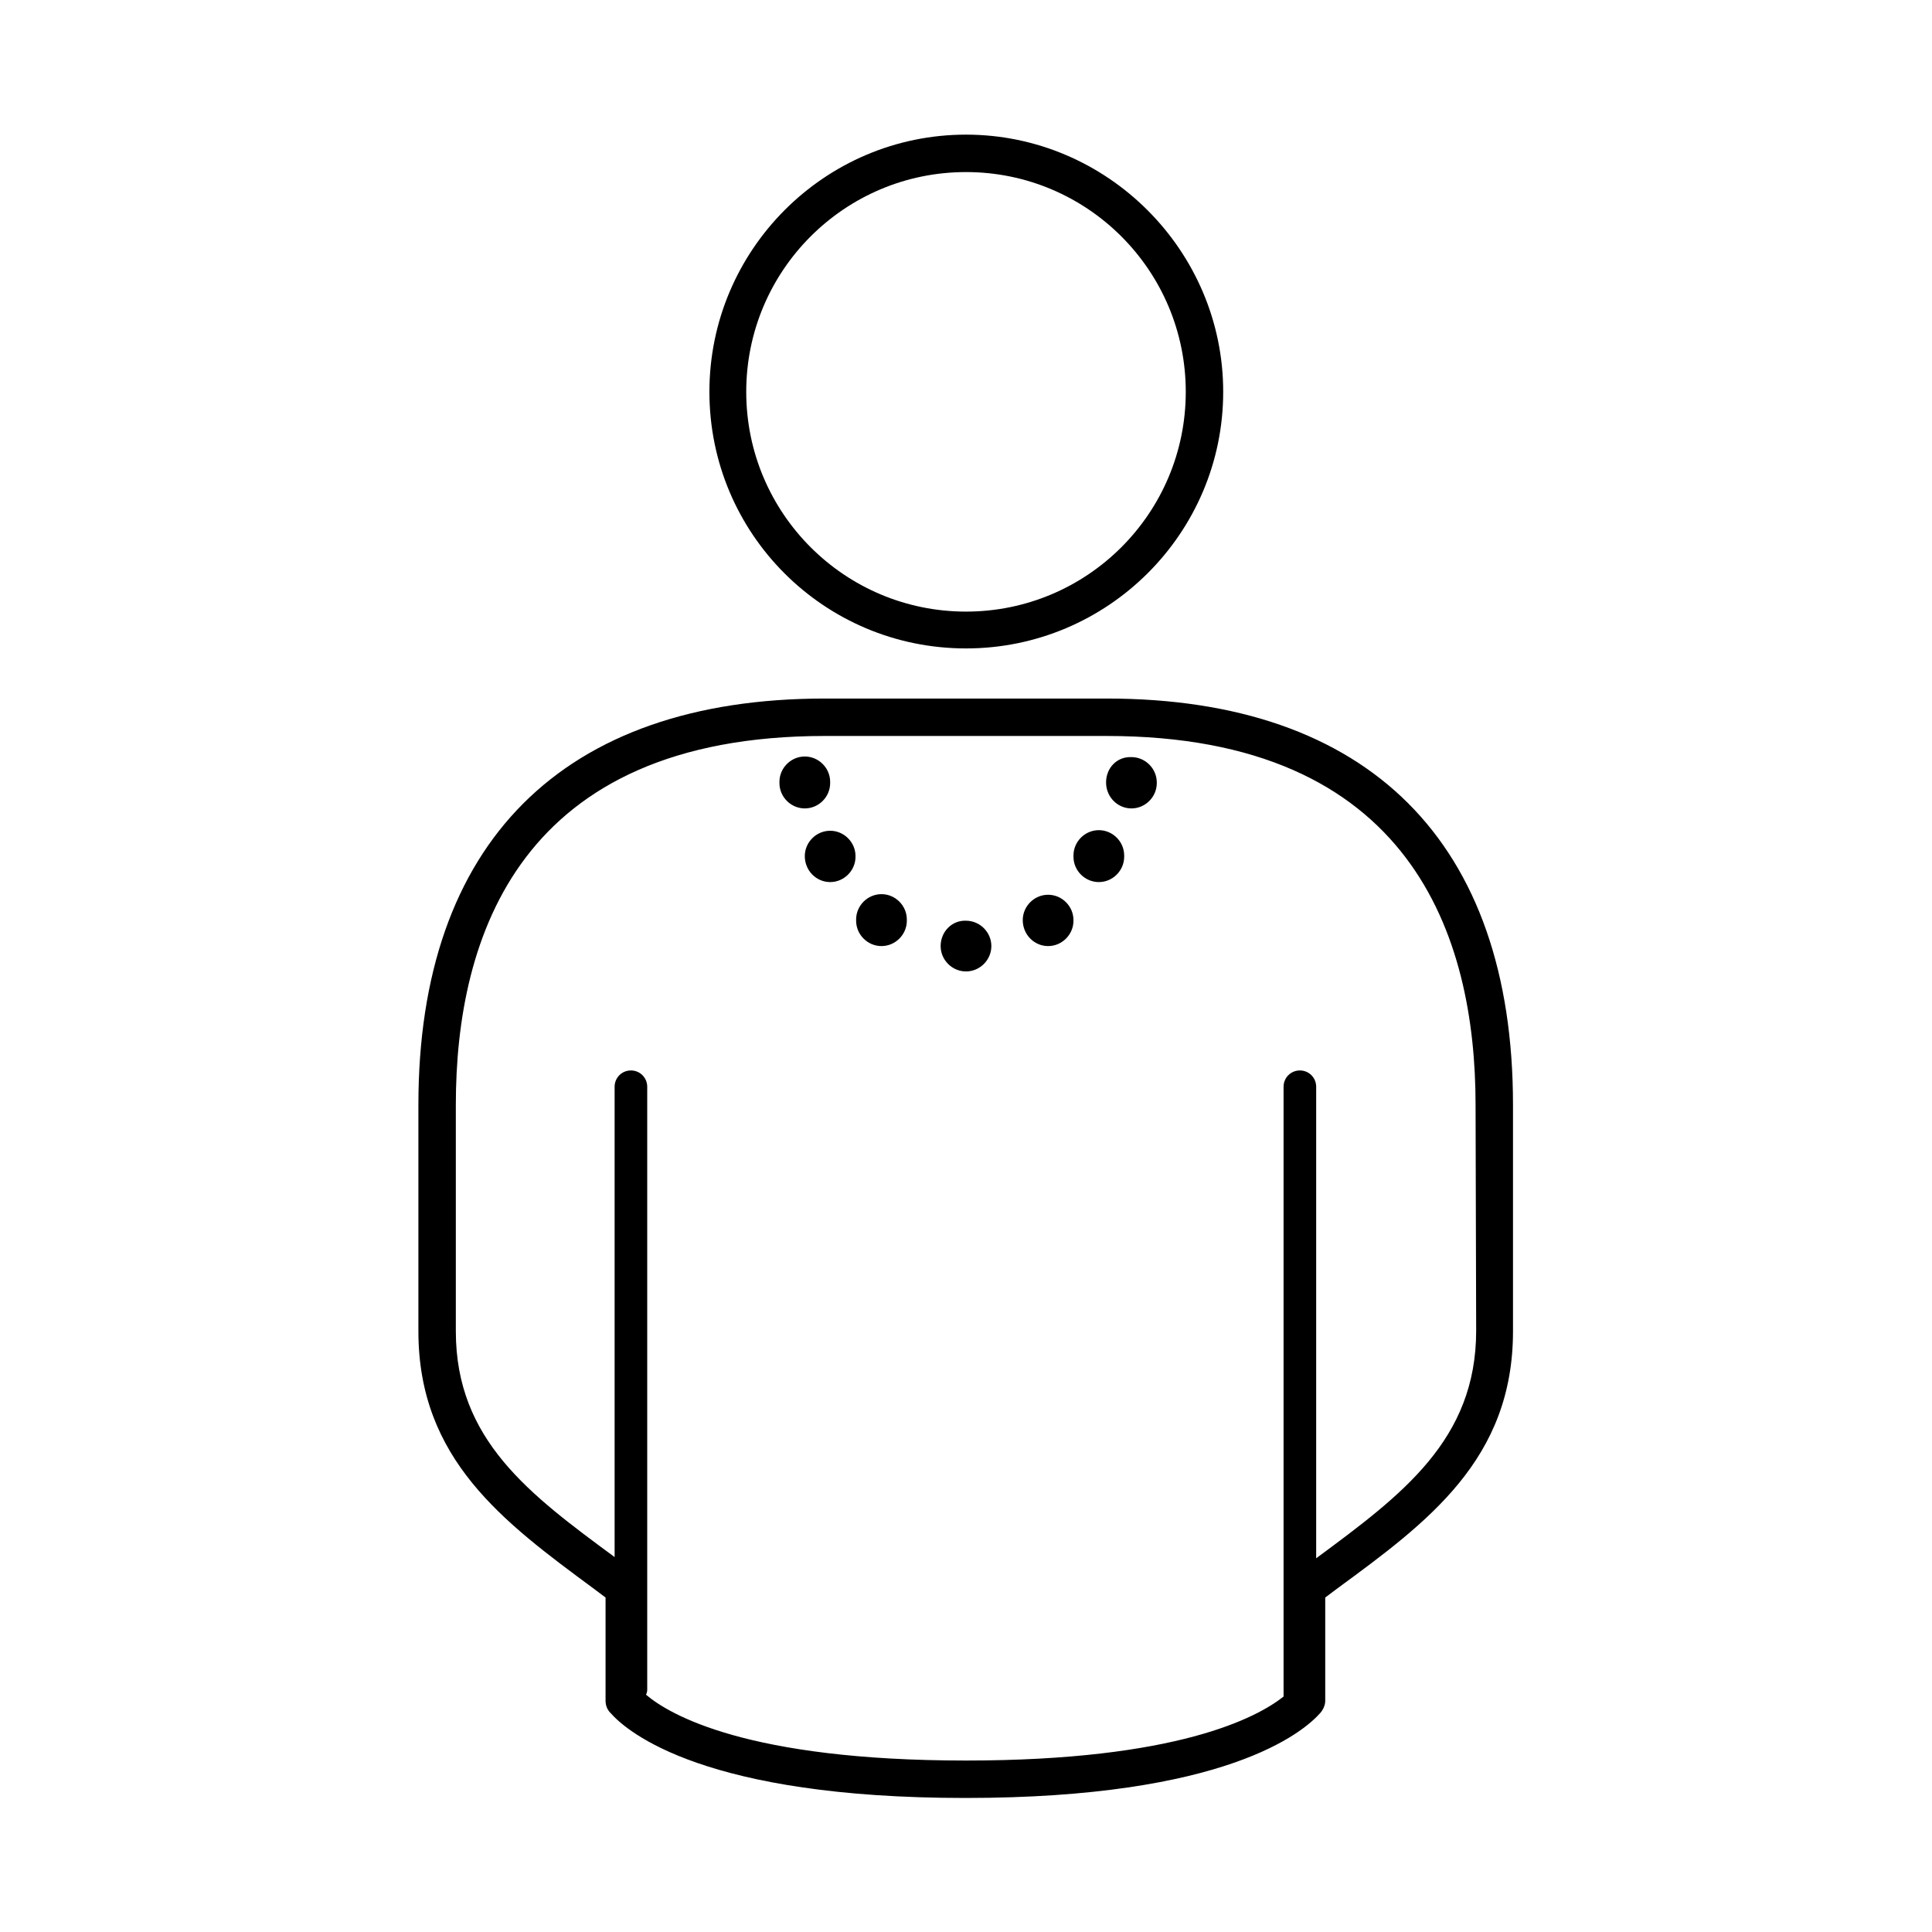
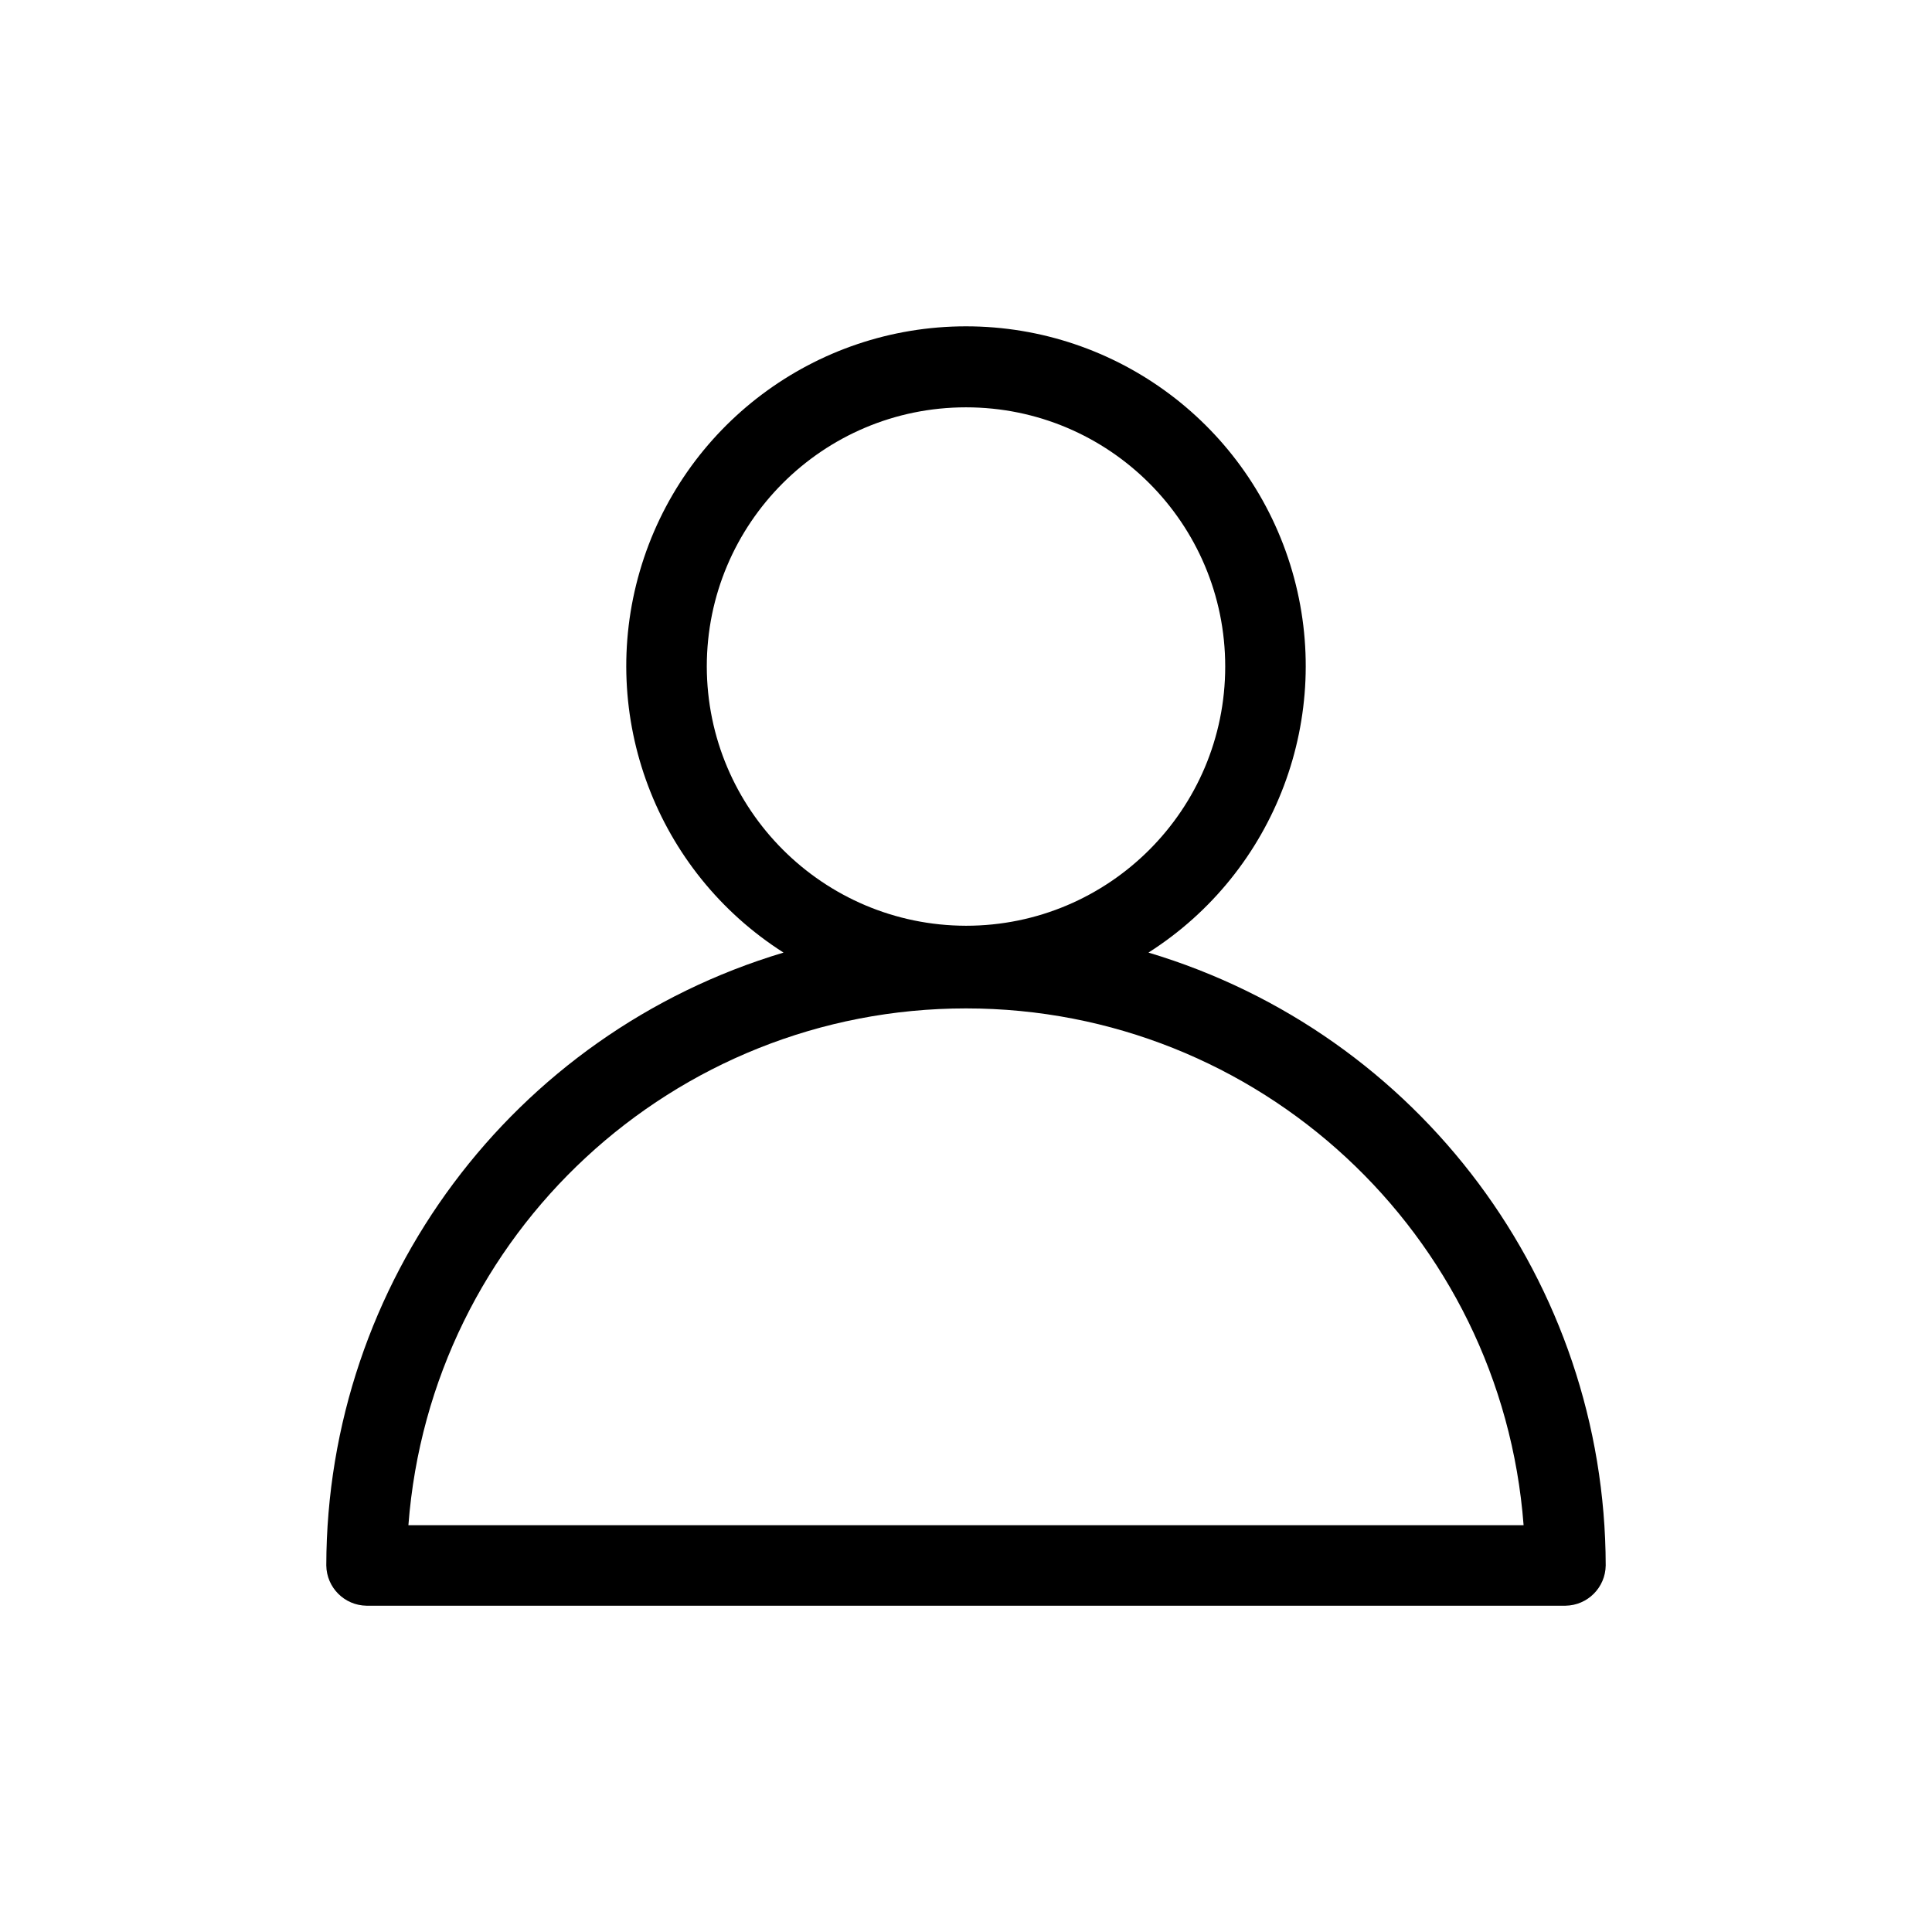
- <svg xmlns="http://www.w3.org/2000/svg" version="1.1" id="Layer_1" x="0px" y="0px" viewBox="0 0 32 32" style="enable-background:new 0 0 32 32;" xml:space="preserve">
-   <path d="M15.58,15.67c0,0.23,0.19,0.42,0.42,0.42c0.23,0,0.42-0.19,0.42-0.42c0-0.23-0.19-0.42-0.42-0.42  C15.77,15.24,15.58,15.43,15.58,15.67z M14.18,15.24c0,0,0,0.01,0,0.01c0,0.23,0.19,0.42,0.42,0.42s0.42-0.19,0.42-0.42  c0,0,0-0.01,0-0.01c0,0,0-0.01,0-0.01c0-0.23-0.19-0.42-0.42-0.42s-0.42,0.19-0.42,0.42C14.18,15.24,14.18,15.24,14.18,15.24z   M16.94,15.24C16.94,15.25,16.94,15.25,16.94,15.24c0,0.24,0.19,0.43,0.42,0.43c0.23,0,0.42-0.19,0.42-0.42c0,0,0,0,0,0  c0,0,0,0,0-0.01c0-0.23-0.19-0.42-0.42-0.42S16.94,15.01,16.94,15.24C16.94,15.24,16.94,15.24,16.94,15.24z M17.78,14.18  c0,0,0,0.01,0,0.01c0,0.23,0.19,0.42,0.42,0.42s0.42-0.19,0.42-0.42c0,0,0-0.01,0-0.01c0,0,0-0.01,0-0.01  c0-0.23-0.19-0.42-0.42-0.42c-0.23,0-0.42,0.19-0.42,0.42C17.78,14.18,17.78,14.18,17.78,14.18L17.78,14.18z M18.32,12.96  C18.32,12.96,18.32,12.96,18.32,12.96c0,0.24,0.19,0.43,0.42,0.43s0.42-0.19,0.42-0.42c0,0,0,0,0-0.01c0,0,0,0,0,0  c0-0.23-0.19-0.42-0.42-0.42C18.5,12.53,18.32,12.72,18.32,12.96C18.32,12.95,18.32,12.96,18.32,12.96z M13.33,14.18  C13.33,14.19,13.33,14.19,13.33,14.18c0,0.24,0.19,0.43,0.42,0.43s0.42-0.19,0.42-0.42c0,0,0,0,0,0c0,0,0,0,0-0.01  c0-0.23-0.19-0.42-0.42-0.42S13.33,13.95,13.33,14.18C13.33,14.18,13.33,14.18,13.33,14.18z M12.91,12.96c0,0,0,0.01,0,0.01  c0,0.23,0.19,0.42,0.42,0.42s0.42-0.19,0.42-0.42c0,0,0-0.01,0-0.01c0,0,0-0.01,0-0.01c0-0.23-0.19-0.42-0.42-0.42  s-0.42,0.19-0.42,0.42C12.91,12.95,12.91,12.95,12.91,12.96L12.91,12.96z M16,10.74c2.35,0,4.26-1.91,4.26-4.25S18.34,2.23,16,2.23  s-4.25,1.91-4.25,4.26S13.65,10.74,16,10.74z M16,2.85c2.01,0,3.64,1.63,3.64,3.64s-1.63,3.64-3.64,3.64s-3.64-1.63-3.64-3.64  S13.99,2.85,16,2.85z M18.33,11.57h-4.67c-4.34,0-6.73,2.39-6.73,6.73v3.75c0,2.12,1.41,3.16,2.9,4.26l0.2,0.15v1.71  c0,0.08,0.03,0.15,0.08,0.2c0.29,0.33,1.58,1.41,5.88,1.41c4.3,0,5.59-1.08,5.88-1.41c0.05-0.06,0.08-0.13,0.08-0.2v-1.71l0.2-0.15  c1.5-1.1,2.91-2.14,2.91-4.26v-3.75C25.06,13.95,22.67,11.57,18.33,11.57L18.33,11.57z M24.45,22.04c0,1.81-1.23,2.72-2.65,3.77V18  c0-0.15-0.12-0.27-0.27-0.27s-0.27,0.12-0.27,0.27v10.1c-0.44,0.35-1.77,1.06-5.26,1.06c-3.62,0-4.91-0.76-5.3-1.09  c0.01-0.02,0.02-0.05,0.02-0.08V18c0-0.15-0.12-0.27-0.27-0.27s-0.27,0.12-0.27,0.27v7.79c-1.41-1.04-2.63-1.94-2.63-3.74v-3.75  c0-2.79,1.06-6.11,6.11-6.11h4.67c5.05,0,6.11,3.32,6.11,6.11L24.45,22.04z" />
+ <svg xmlns="http://www.w3.org/2000/svg" id="Icon" viewBox="0 0 36 36">
+   <path d="M21.4,17.75a6.33,6.33,0,1,0-6.8,0A11.94,11.94,0,0,0,6.08,29.17a.76.76,0,0,0,.75.75H29.17a.76.76,0,0,0,.75-.75A11.94,11.94,0,0,0,21.4,17.75Zm-8.23-5.33A4.83,4.83,0,1,1,18,17.25,4.84,4.84,0,0,1,13.17,12.42Zm-5.56,16a10.42,10.42,0,0,1,20.78,0Z" />
</svg>
